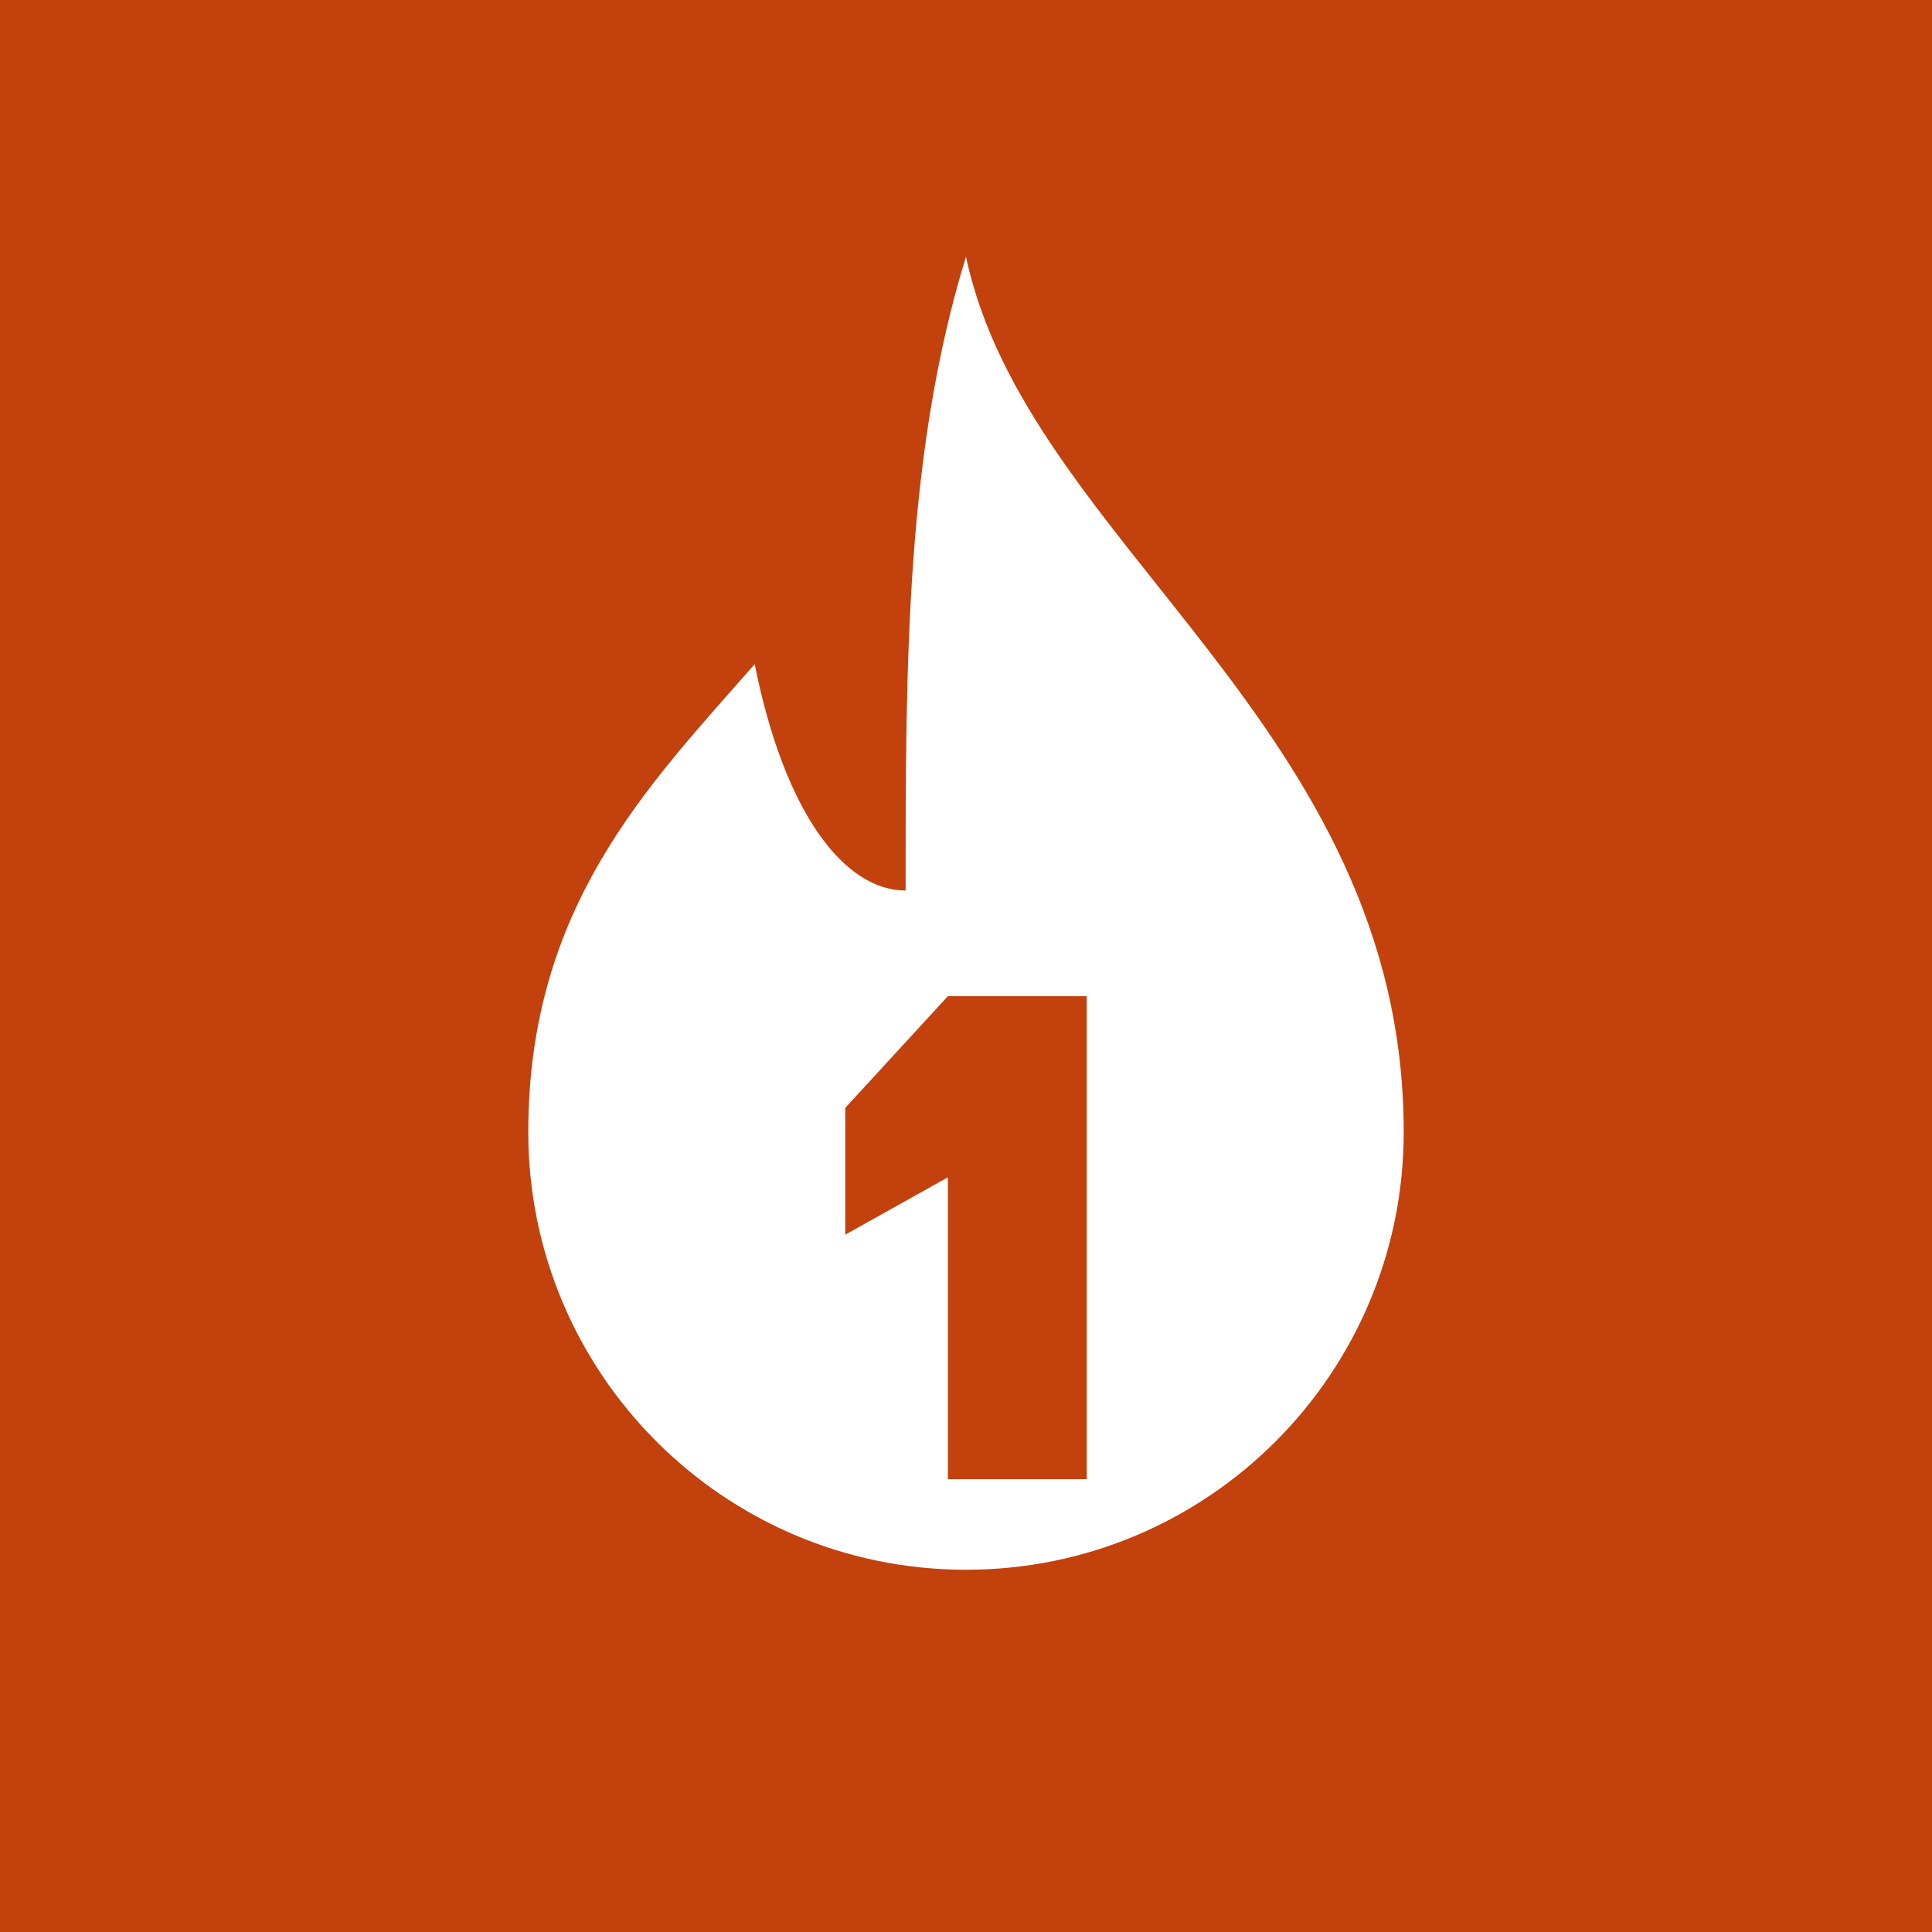
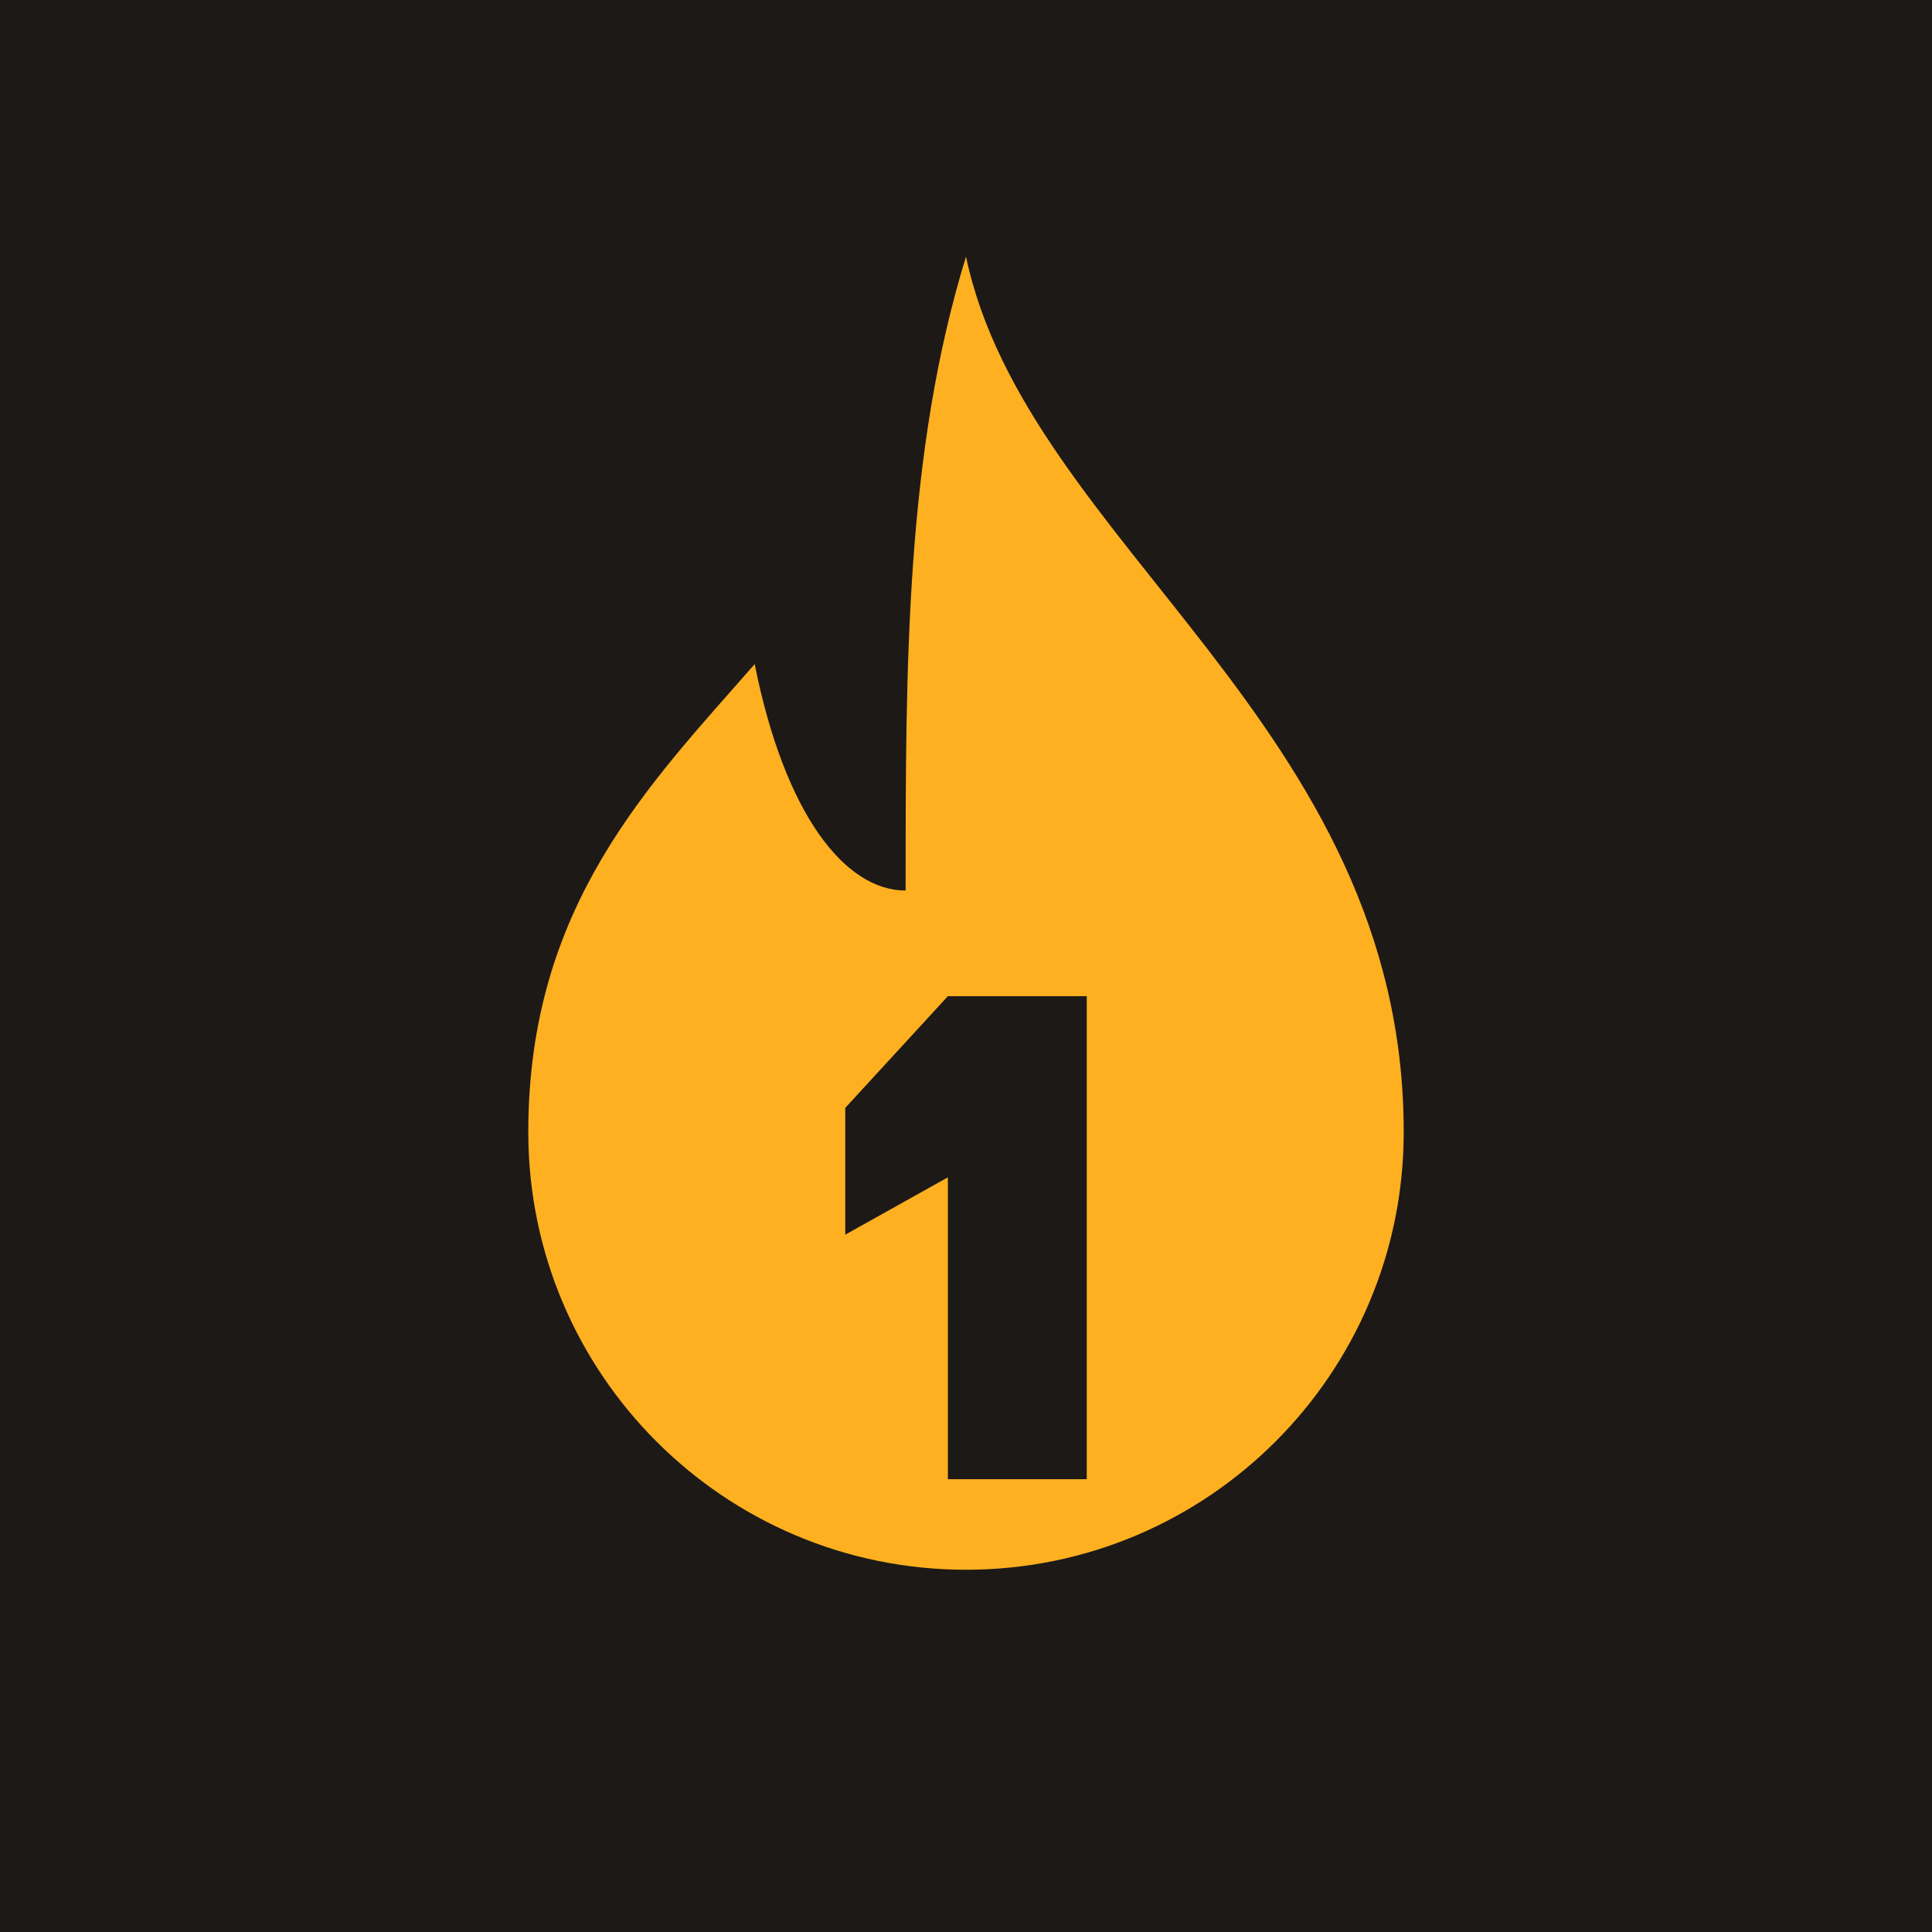
<svg xmlns="http://www.w3.org/2000/svg" viewBox="0 0 64 64">
-   <rect width="64" height="64" fill="#C2410C" />
-   <path d="M32 8.5C34 18 46.5 24 46.5 37.5A14.5 14.5 0 0 1 17.5 37.5C17.5 30 21.5 26 25 22C26 27 28 29.5 30 29.5C30 22 30 15 32 8.5Z" fill="#FFFFFF" />
-   <path d="M31.4 33H36V49H31.4V39L28 40.9V36.7Z" fill="#C2410C" />
+   <rect width="64" height="64" fill="#1C1917" />
+   <path d="M32 8.5C34 18 46.5 24 46.5 37.5A14.5 14.5 0 0 1 17.5 37.5C17.5 30 21.5 26 25 22C26 27 28 29.5 30 29.5C30 22 30 15 32 8.5Z" fill="#FFB020" />
+   <path d="M31.4 33H36V49H31.4V39L28 40.9V36.7Z" fill="#1C1917" />
</svg>
